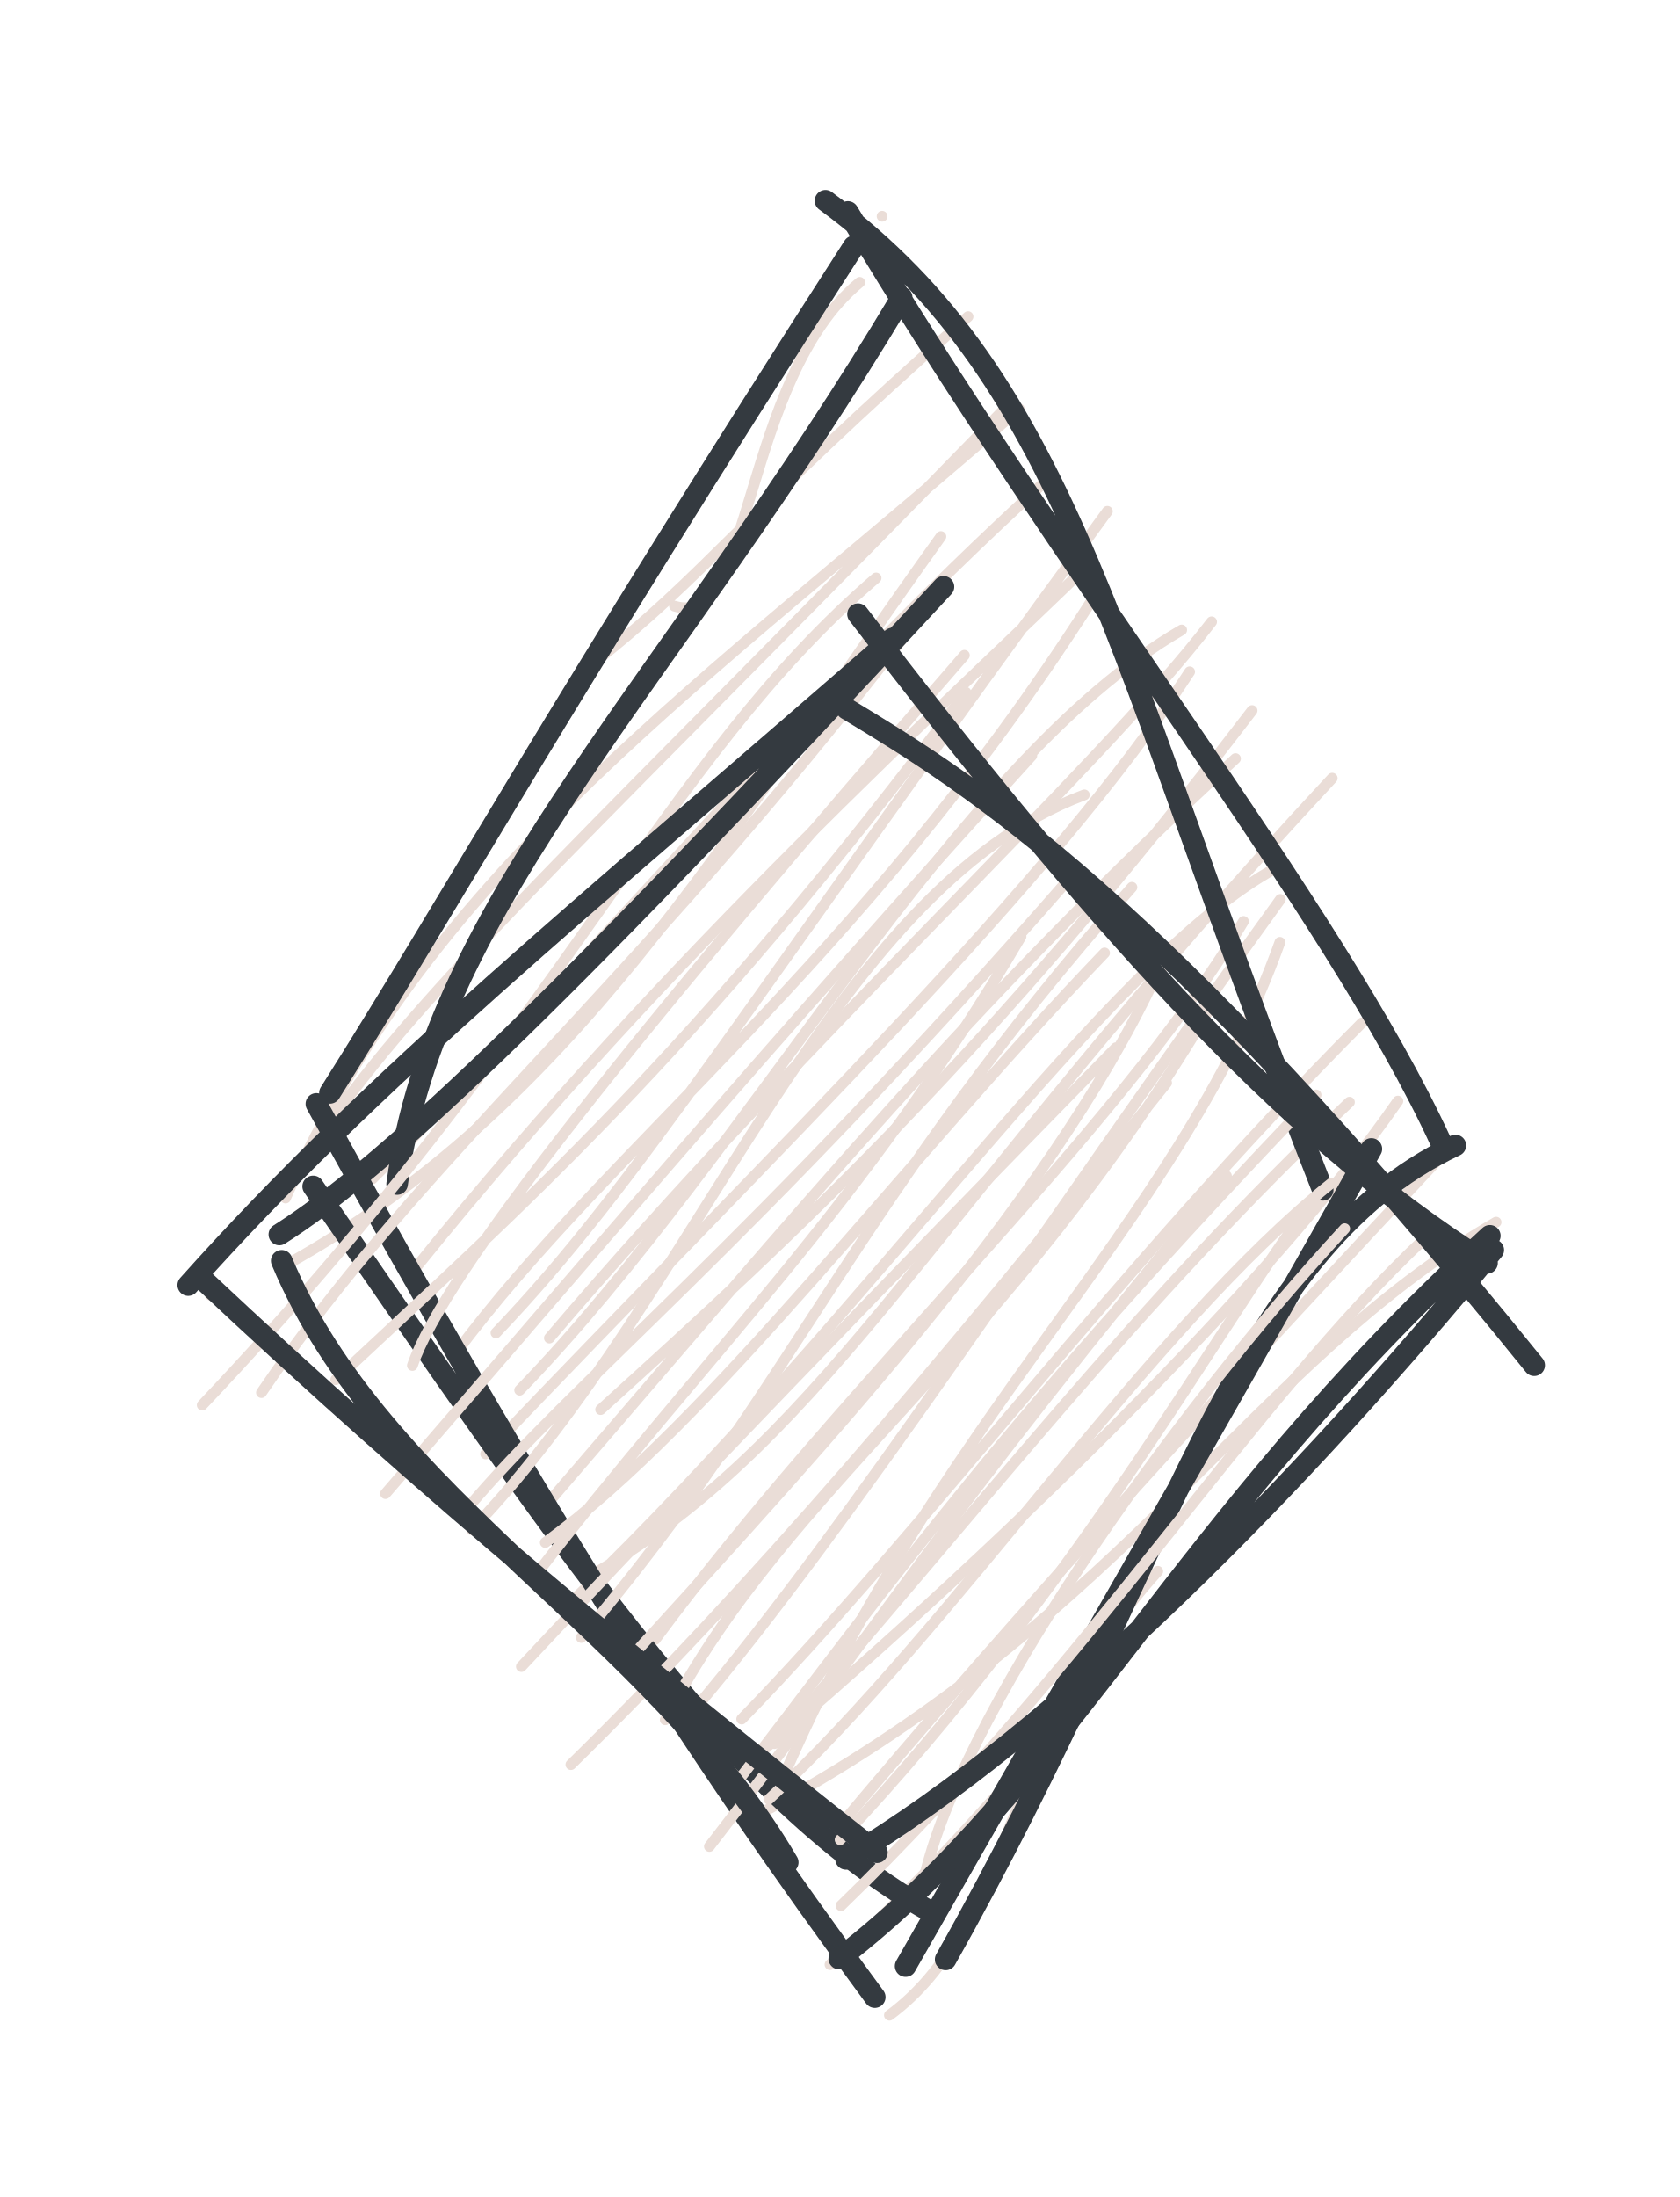
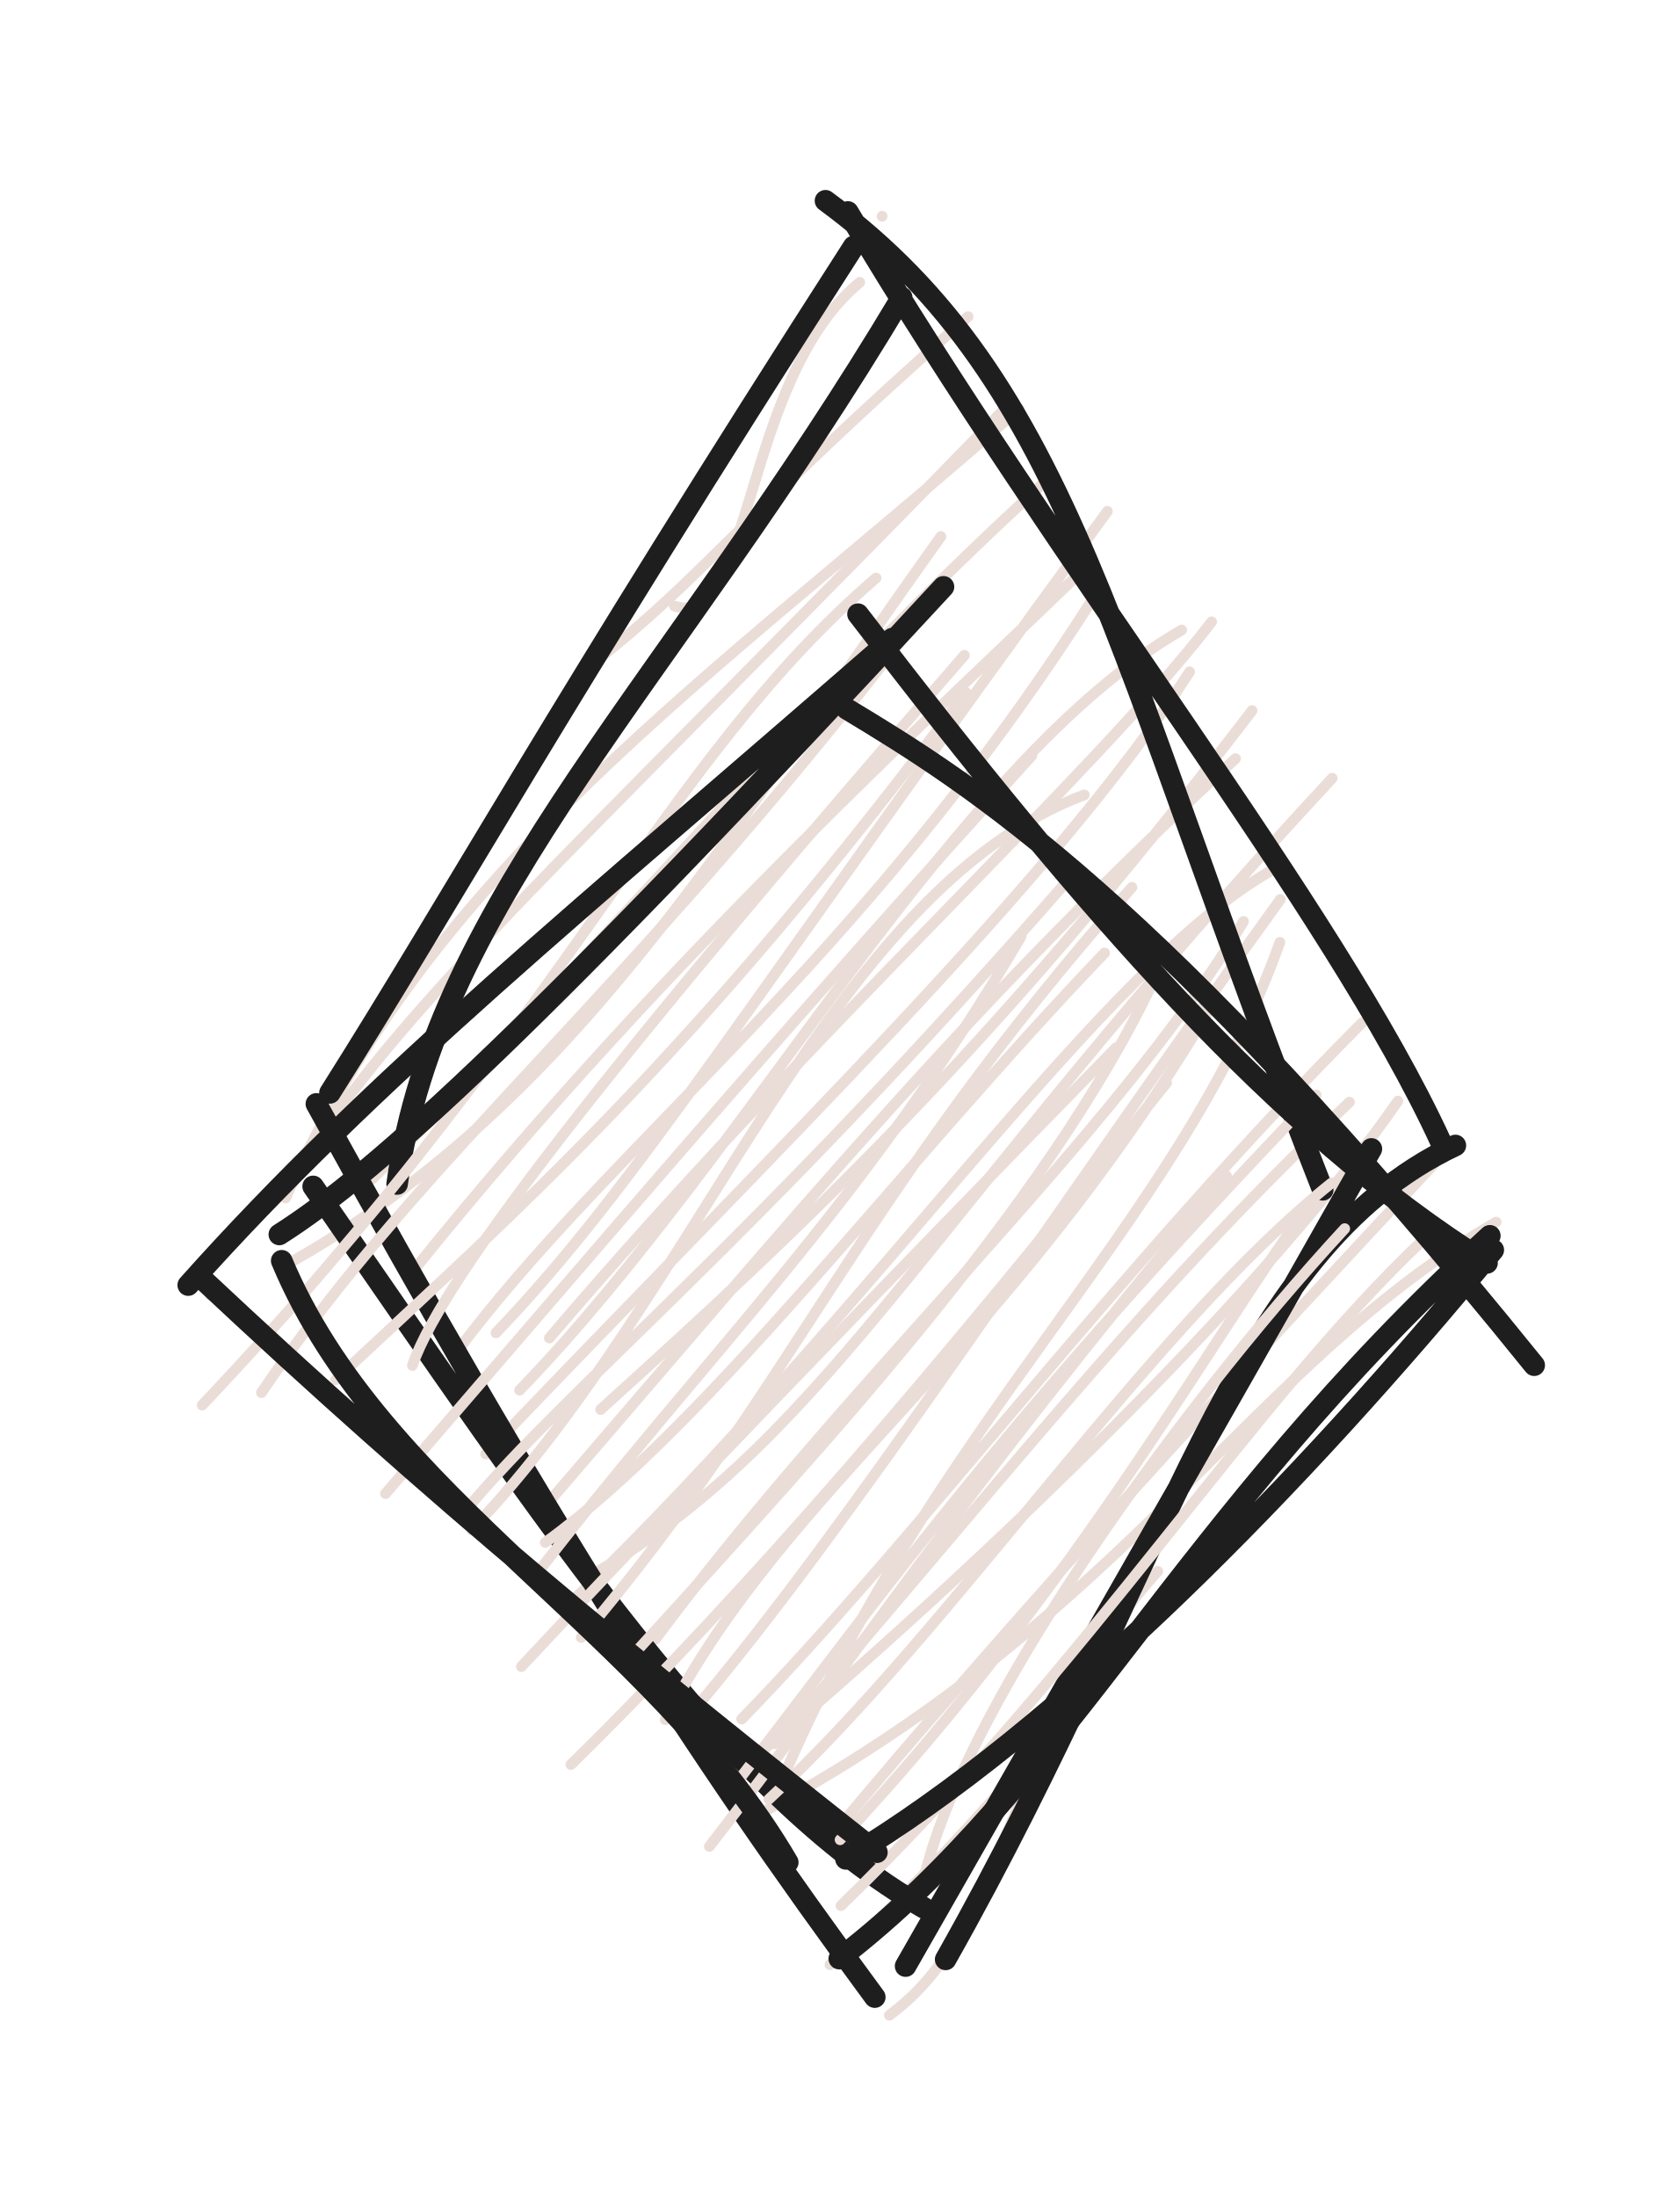
<svg xmlns="http://www.w3.org/2000/svg" version="1.1" viewBox="0 0 78 102" width="234" height="306">
  <defs>
    <style class="style-fonts">
      @font-face {
        font-family: "Virgil";
        src: url("https://excalidraw.com/Virgil.woff2");
      }
      @font-face {
        font-family: "Cascadia";
        src: url("https://excalidraw.com/Cascadia.woff2");
      }
    </style>
  </defs>
  <g stroke-linecap="round" transform="translate(15 10) rotate(0 25 41)">
    <path d="M25.96 0.04 C25.96 0.04, 25.96 0.04, 25.96 0.04 M25.96 0.04 C25.96 0.04, 25.96 0.04, 25.96 0.04 M16.32 18.14 C19.96 19.29, 19.45 7.63, 24.92 3.11 M12.43 20.89 C17.93 16.56, 19.17 14.21, 29.95 4.7 M-1.74 45.62 C5.17 30.09, 17.79 21.72, 32.33 8.98 M0.36 42.06 C5.28 35.14, 13.04 28.1, 31.58 9.05 M-1.73 48.73 C11.5 41.39, 18.34 29.37, 28.69 14.91 M2.29 44.73 C12.93 34.16, 21.99 22.89, 33.41 12.47 M8.03 51.88 C14.66 44.95, 19.57 36.74, 36.42 13.74 M4.33 48.83 C16.19 34.11, 29.07 22.53, 35.72 16.04 M9.13 54.54 C19.88 43.44, 29.29 25.37, 39.87 19.25 M6.13 52.87 C13.33 43.18, 24.89 34.77, 35.63 17.98 M10.51 52.12 C22.59 37.93, 35.87 25.9, 41.26 18.87 M7.55 57.5 C21.21 43.18, 33.91 30.97, 40.24 21.19 M12.89 55.44 C22.16 47.05, 30.89 38.99, 43.14 22.99 M10.42 59.81 C22.37 45.94, 30.29 36.32, 42.37 25.22 M12.72 62.98 C23.71 56.5, 28.13 46.27, 46.86 26.13 M11.61 64.3 C25.83 50.59, 36.27 34.65, 44.26 30.29 M17.21 69.41 C24.6 60.67, 33.03 47.55, 44.45 31.76 M15.43 66.11 C24.3 54.11, 36.74 42.8, 42.74 32.78 M20.93 73.56 C28.21 55.96, 39.64 47.13, 44.43 33.75 M19.44 69.81 C27.66 61.38, 36.99 48.79, 48.24 37.49 M20.96 70.95 C30.69 59.83, 37.8 50.5, 47.66 41.17 M18.8 72.64 C31.55 61.92, 44.2 49.38, 49.91 41.12 M20.67 74 C37.53 64.81, 43.15 53.3, 54.47 46.74 M23.38 75.51 C32.3 64.78, 43.27 52.94, 52.03 43.57 M26.3 83.56 C31.97 79.37, 31.5 70.98, 38.76 62.95 M23.54 81.21 C31.45 74.15, 35.7 67.39, 41.32 62.7" stroke="#eaddd7" stroke-width="0.5" fill="none" />
-     <path d="M23.33 -0.68 C34.86 7.81, 36.62 20.34, 46.42 45.24 M24.37 -0.16 C34.3 16.51, 46.92 32.16, 51.92 43.05 M52.58 43.18 C42.18 48.09, 39.46 62.3, 28.91 80.97 M48.68 43.34 C39.57 59.44, 31.69 73.13, 27.05 81.28 M27.91 78.58 C18.65 73.25, 10.86 61.44, -0.46 45.08 M25.62 82.72 C17.05 71.1, 10.37 60.66, -0.31 41.25 M3.44 44.97 C5.23 31.76, 16.21 21.67, 26.87 3.81 M0.32 40.74 C6.18 31.46, 10.72 23.09, 24.64 1.44" stroke="#343a40" stroke-width="1" fill="none" />
+     <path d="M23.33 -0.68 C34.86 7.81, 36.62 20.34, 46.42 45.24 M24.37 -0.16 C34.3 16.51, 46.92 32.16, 51.92 43.05 M52.58 43.18 C42.18 48.09, 39.46 62.3, 28.91 80.97 M48.68 43.34 C39.57 59.44, 31.69 73.13, 27.05 81.28 M27.91 78.58 C18.65 73.25, 10.86 61.44, -0.46 45.08 M25.62 82.72 C17.05 71.1, 10.37 60.66, -0.31 41.25 M3.44 44.97 C5.23 31.76, 16.21 21.67, 26.87 3.81 M0.32 40.74 C6.18 31.46, 10.72 23.09, 24.64 1.44" stroke="#1e1e1e" stroke-width="1" fill="none" />
  </g>
  <g stroke-linecap="round" transform="translate(10 29.85351) rotate(0 29 29)">
    <path d="M-0.24 30.27 C-0.24 30.27, -0.24 30.27, -0.24 30.27 M-0.24 30.27 C-0.24 30.27, -0.24 30.27, -0.24 30.27 M-0.61 35.38 C16.32 17.5, 20.74 5.52, 30.68 -3.02 M2.14 34.8 C9.67 23.71, 19.04 16.52, 32.28 -0.68 M9.15 33.54 C10.64 29.2, 19.28 18.38, 34.78 0.57 M5.59 34.2 C13.93 26.39, 22.15 19.28, 34.85 2.29 M11.9 41.17 C22.52 30.07, 28.46 11.52, 40.35 7.05 M7.9 39.49 C17.08 28.87, 25.57 18.83, 37.91 5.23 M14.69 43.52 C22.91 32.82, 29.85 26.46, 37.41 13.63 M11.64 40.25 C16.59 34.35, 24.67 28.1, 39.71 10.87 M16.99 46.17 C26.89 34.5, 29.82 25.73, 42.56 11.34 M15.32 41.76 C23.01 36.17, 31.96 24.11, 41.29 14.39 M14.21 47.52 C21.34 39.88, 30.65 30.21, 41.82 18.79 M19.59 46.77 C28.45 37.03, 39.42 25.26, 44.14 14.43 M16.51 52.07 C24.73 44.01, 33.29 34.05, 44.17 20.42 M20.89 49.99 C26.61 38.99, 36.57 33.2, 46.4 16.61 M22.94 55.87 C30.17 46.55, 33.68 40.68, 46.95 24.74 M24.26 52.84 C31.63 43.23, 36.77 35.95, 51.11 20.98 M29.01 55.56 C40.22 43.62, 47.04 30.97, 50.8 26.11 M25.7 53.68 C34.23 45.8, 43.43 31.77, 51.83 25.07 M32.8 57.87 C34.25 50.11, 44.46 35.83, 52.44 27.19 M29.05 58.62 C40.66 47.38, 48.11 35.21, 56.17 27.63" stroke="#eaddd7" stroke-width="0.5" fill="none" />
-     <path d="M29.32 3.06 C35.06 6.52, 43.75 11.87, 61.24 33.53 M29.84 -1.34 C40.5 12.56, 49.3 22.66, 59.05 28.78 M59.18 27.52 C44.77 40.68, 39.62 52.87, 28.97 61.08 M59.34 28.18 C50.52 38.91, 39.19 50.53, 29.28 56.45 M26.58 56.61 C20.29 45.86, 7.71 39.77, 3.08 28.68 M30.72 56.14 C19.58 47.36, 10.25 39.72, -0.75 29.39 M2.97 27.46 C7.47 24.61, 15.01 17.74, 33.81 -2.61 M-1.26 29.81 C7.41 20.1, 16.95 12.43, 31.44 -0.21" stroke="#343a40" stroke-width="1" fill="none" />
+     <path d="M29.32 3.06 C35.06 6.52, 43.75 11.87, 61.24 33.53 M29.84 -1.34 C40.5 12.56, 49.3 22.66, 59.05 28.78 M59.18 27.52 C44.77 40.68, 39.62 52.87, 28.97 61.08 M59.34 28.18 C50.52 38.91, 39.19 50.53, 29.28 56.45 M26.58 56.61 C20.29 45.86, 7.71 39.77, 3.08 28.68 M30.72 56.14 C19.58 47.36, 10.25 39.72, -0.75 29.39 M2.97 27.46 C7.47 24.61, 15.01 17.74, 33.81 -2.61 M-1.26 29.81 C7.41 20.1, 16.95 12.43, 31.44 -0.21" stroke="#1e1e1e" stroke-width="1" fill="none" />
  </g>
</svg>
